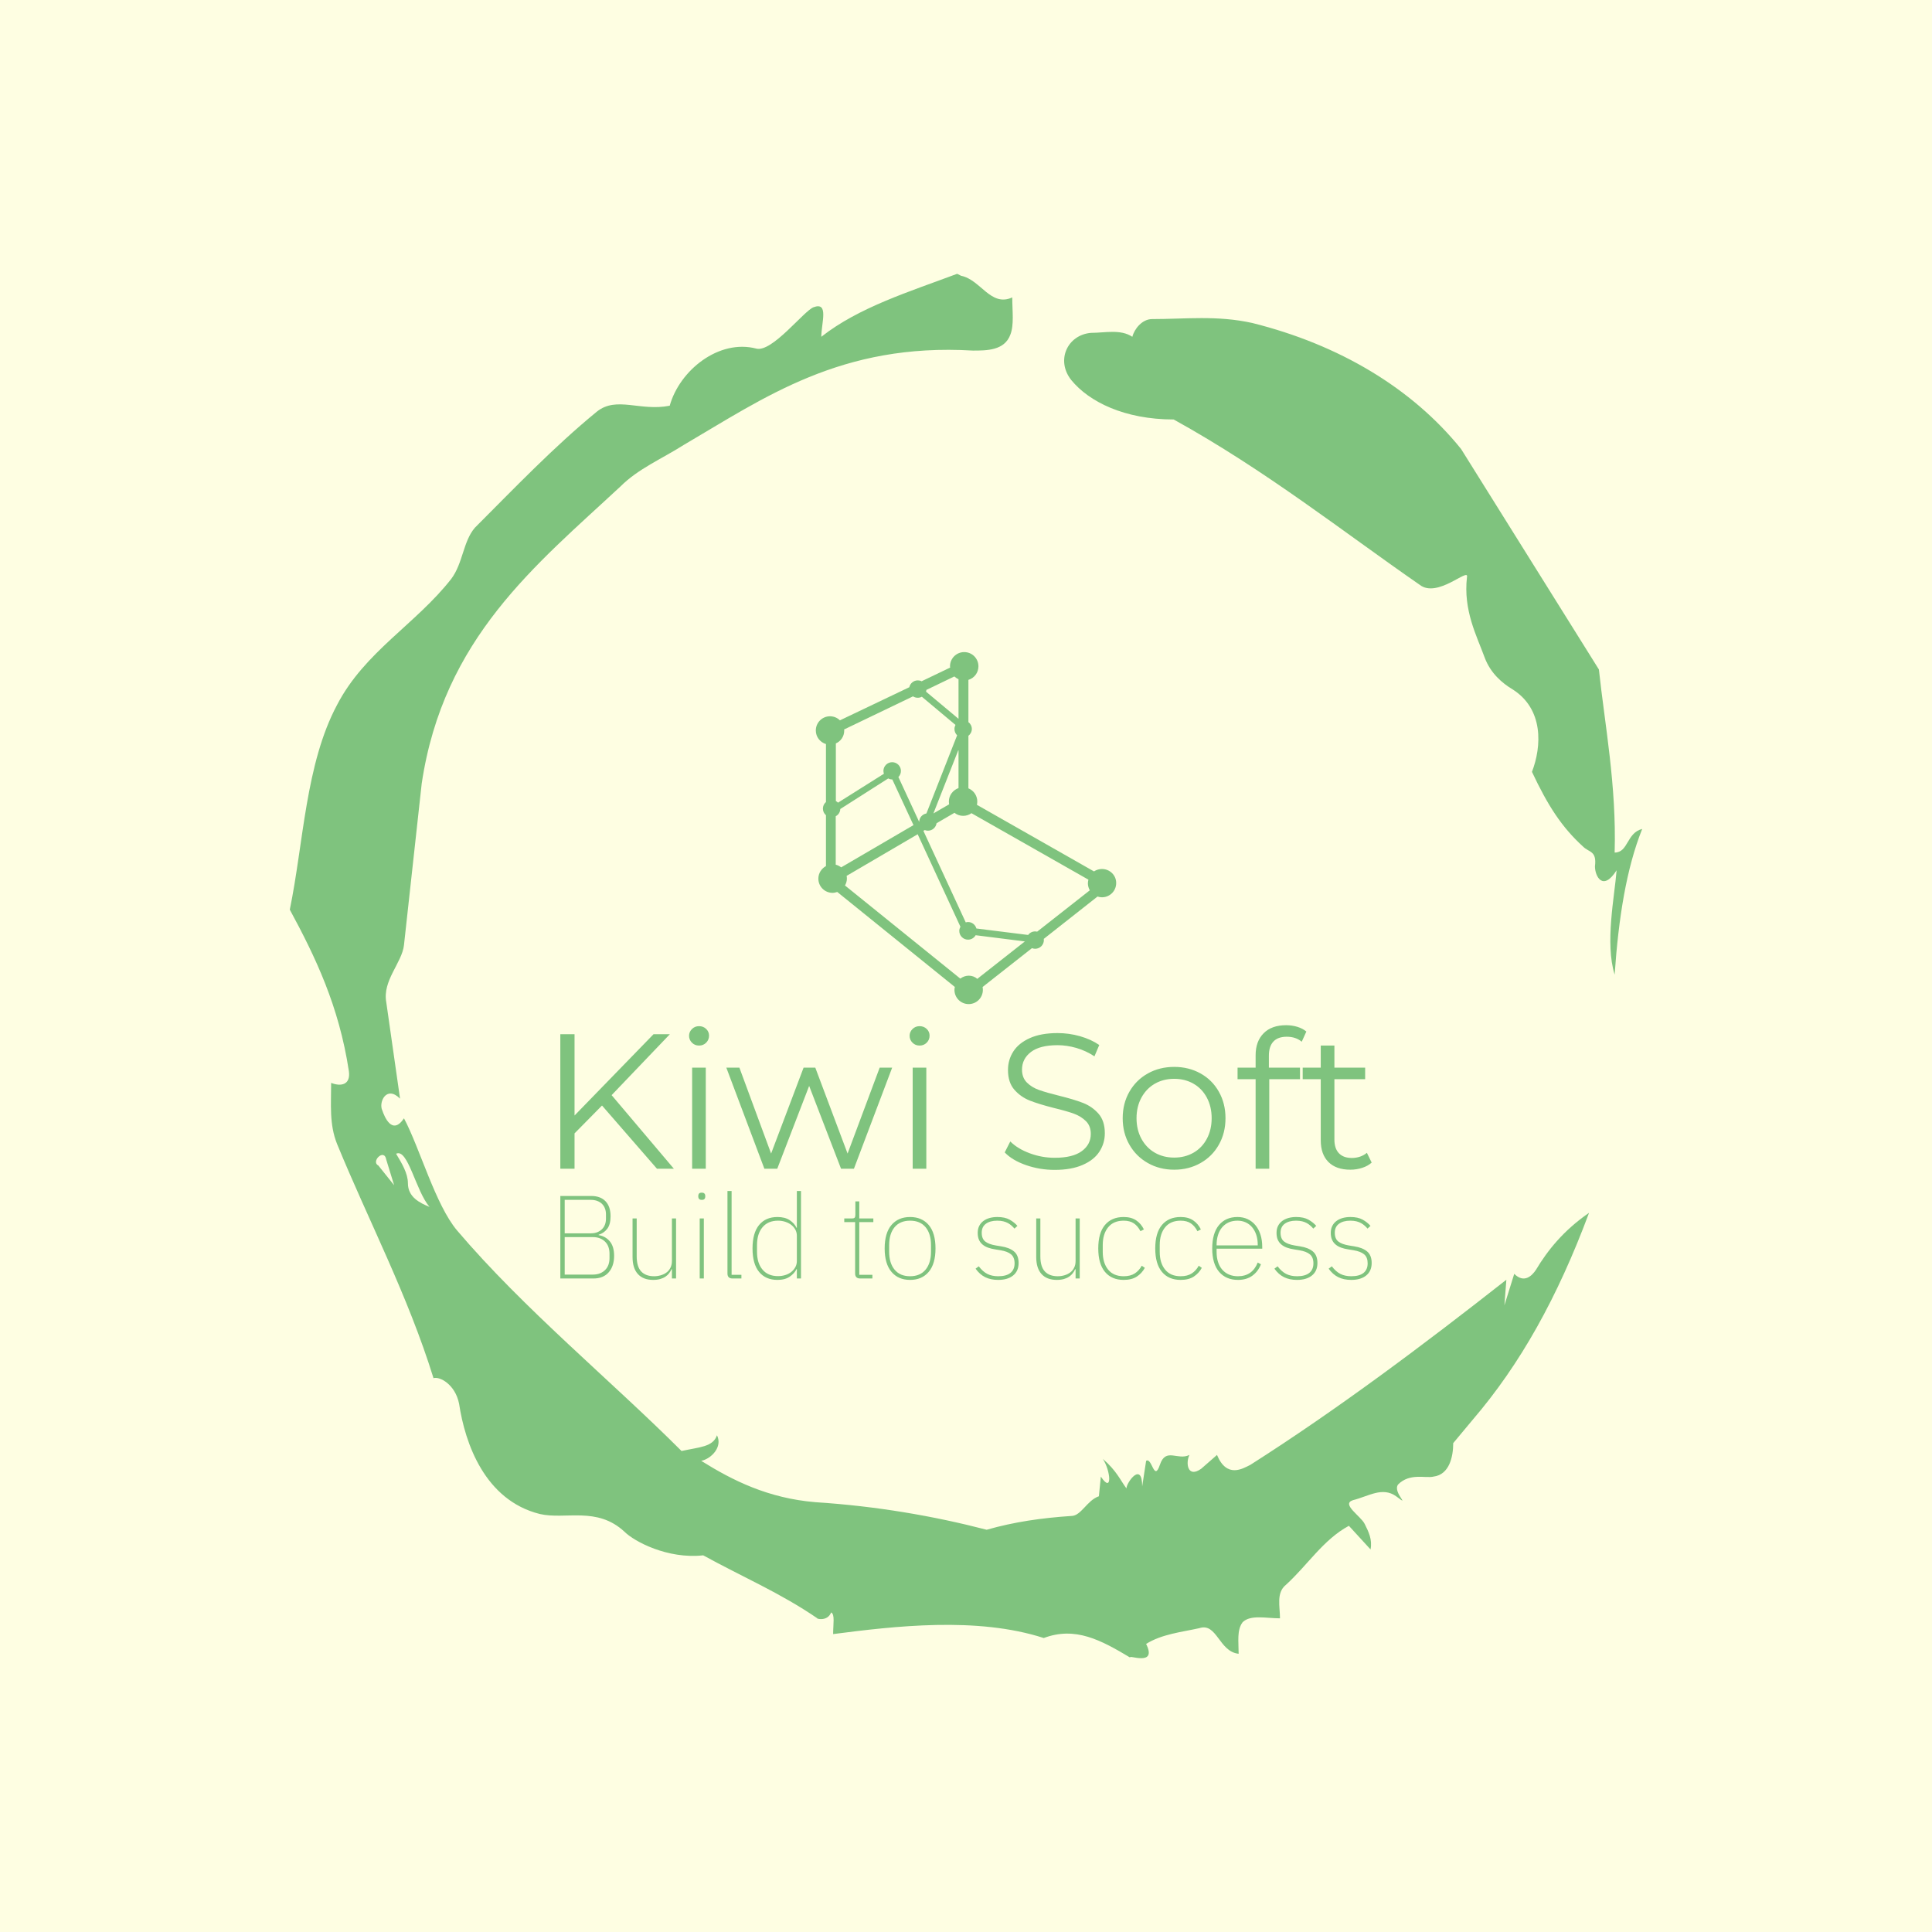
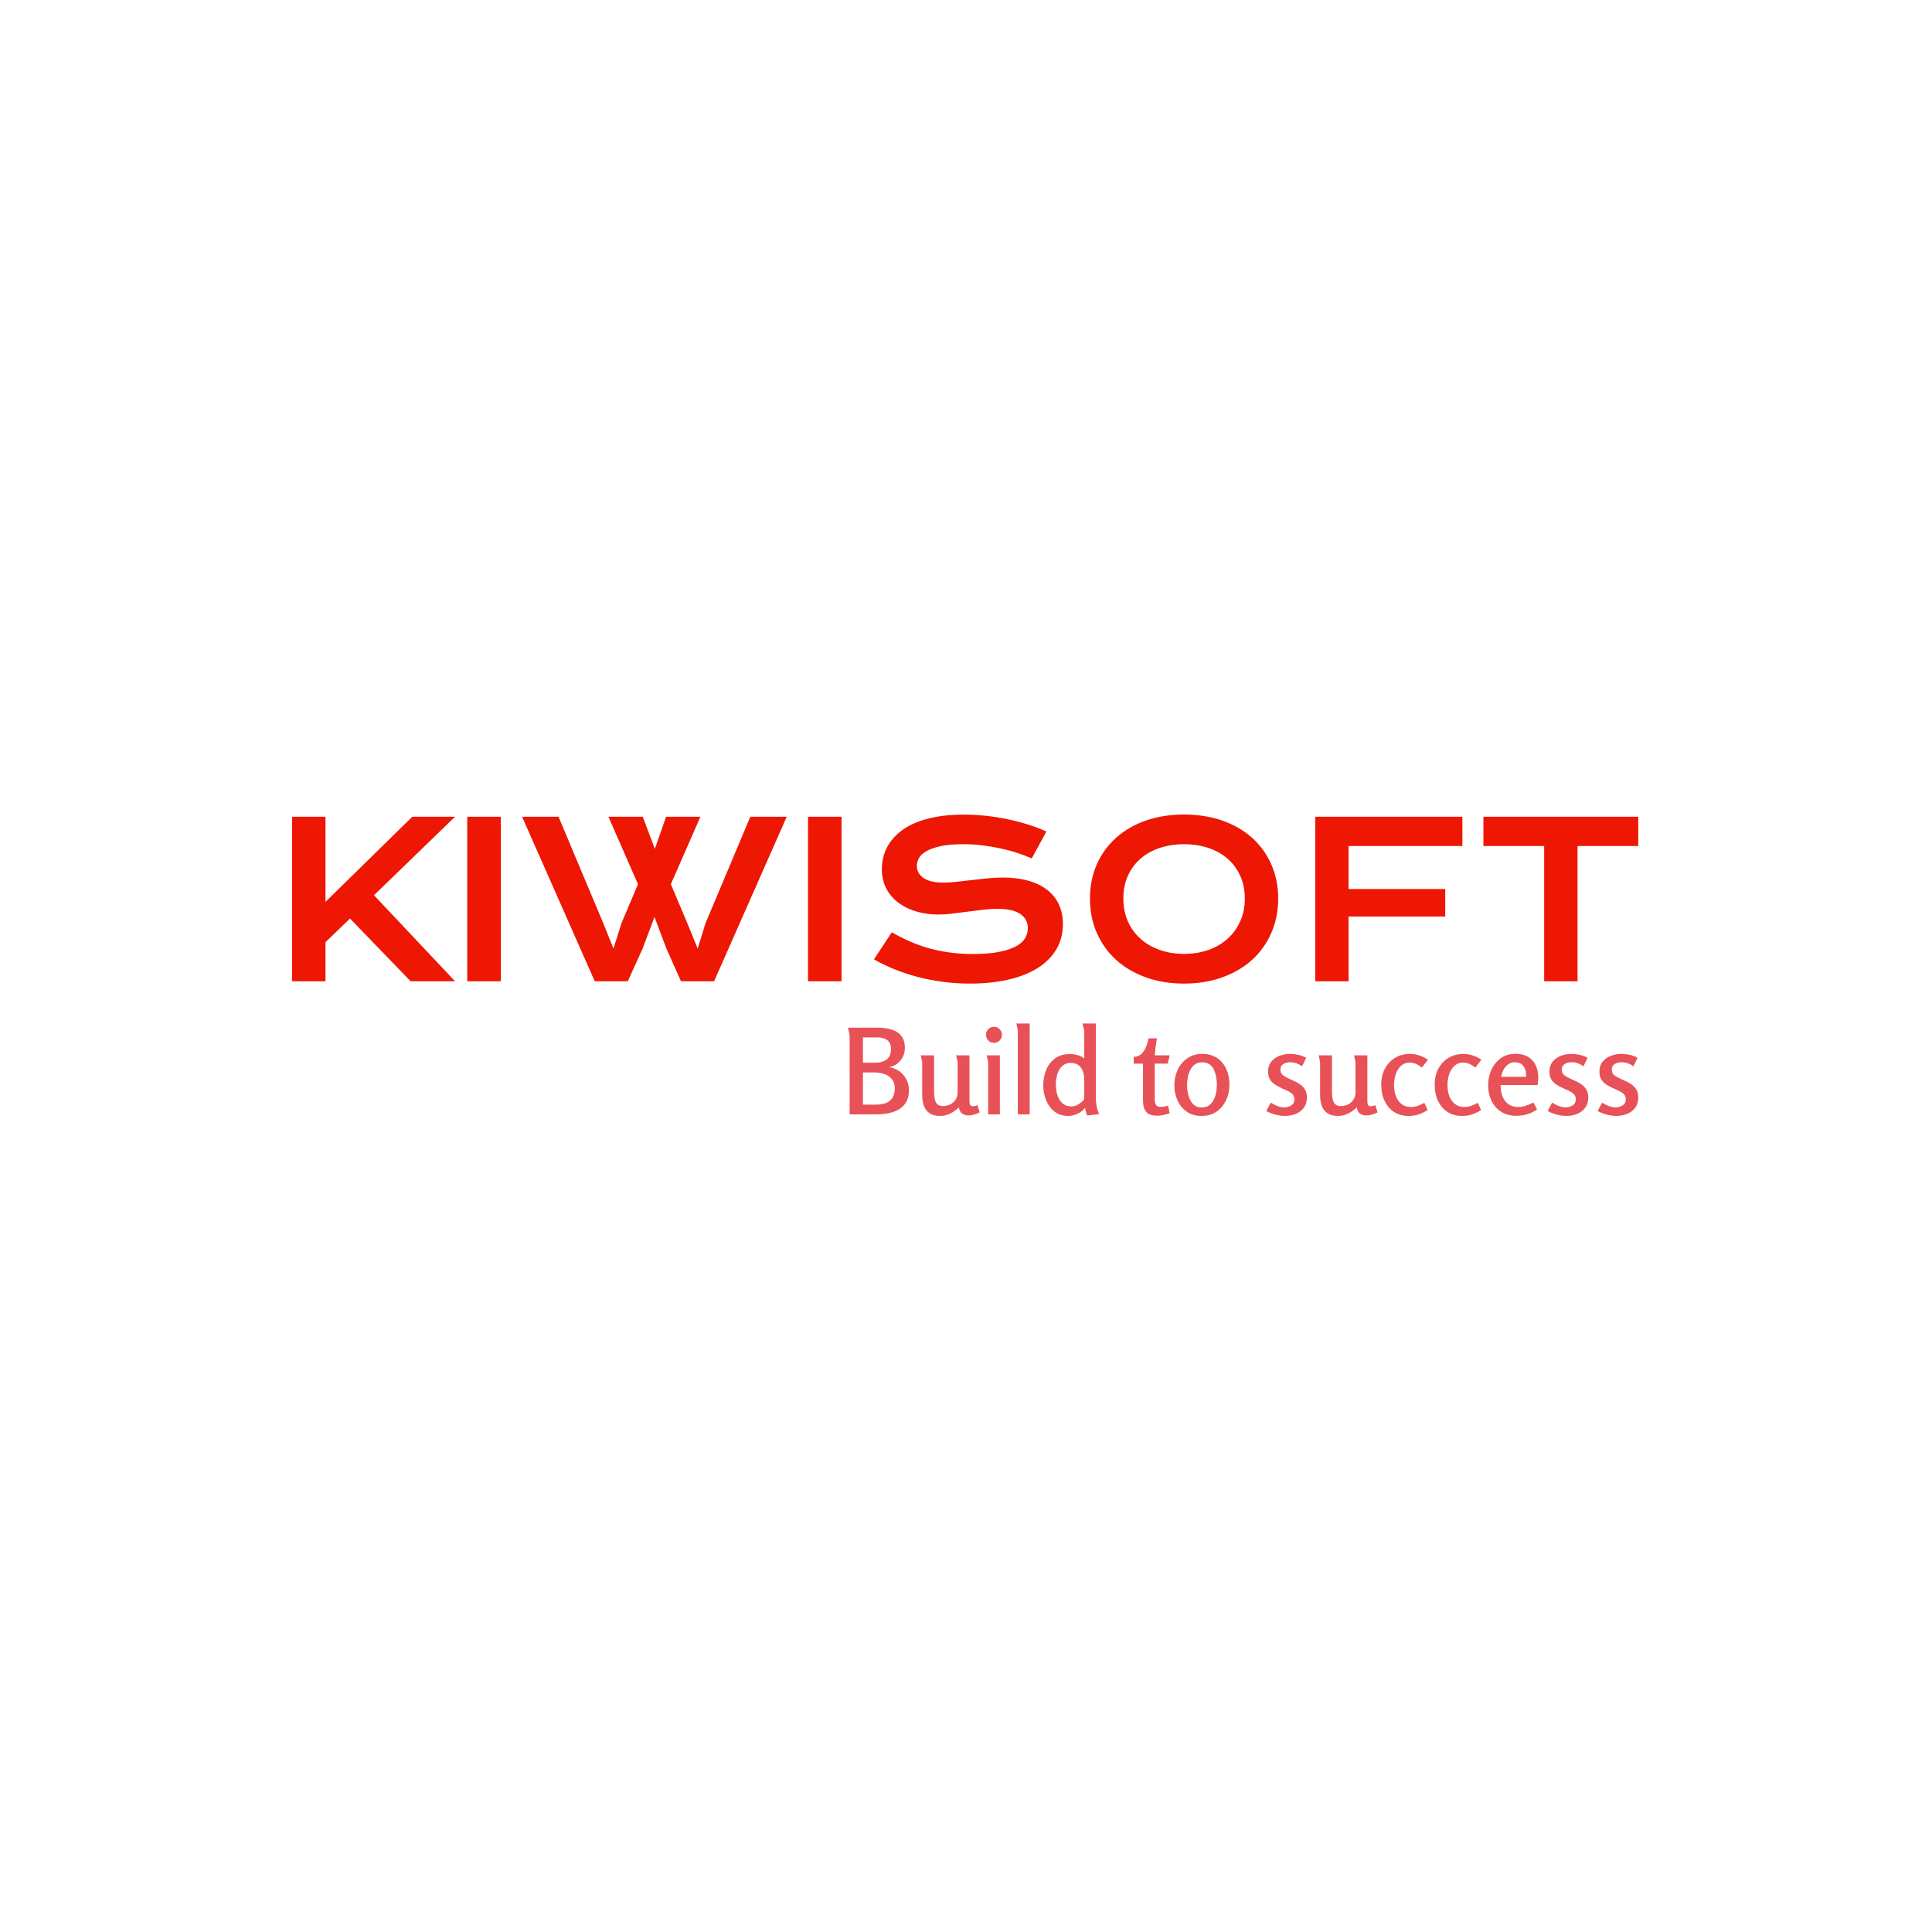
<svg xmlns="http://www.w3.org/2000/svg" version="1.1" width="1000" height="1000" viewBox="0 0 1000 1000">
-   <rect width="1000" height="1000" fill="#fefee2" />
-   <g transform="matrix(0.7,0,0,0.7,150,106.25)">
-     <svg viewBox="0 0 320 360" data-background-color="#fefee2" preserveAspectRatio="xMidYMid meet" height="1125" width="1000">
-       <g id="tight-bounds" transform="matrix(1,0,0,1,0,0)">
-         <svg viewBox="0 0 320 360" height="360" width="320">
+   <rect width="1000" height="1000" fill="#ffffff" />
+   <g transform="matrix(0.7,0,0,0.7,149.5758,421.1983)">
+     <svg viewBox="0 0 396 89" data-background-color="#ffffff" preserveAspectRatio="xMidYMid meet" height="224" width="1000">
+       <g id="tight-bounds" transform="matrix(1,0,0,1,0.2399947,0.2280039)">
+         <svg viewBox="0 0 395.52 88.544" height="88.544" width="395.52">
          <g>
-             <svg />
-           </g>
-           <g>
-             <svg viewBox="0 0 320 360" height="360" width="320">
+             <svg viewBox="0 0 395.52 88.544" height="88.544" width="395.52">
              <g>
-                 <path d="M20.961 227.22l3.726 4.658-1.863-6.056c-0.466-2.795-3.726 0.466-1.863 1.398M25.153 224.425c1.397 2.329 2.795 4.658 2.795 6.987 0 3.261 2.795 4.658 5.123 5.589-3.261-3.726-5.124-13.974-7.918-12.576M204.017 26.929c7.918 0 15.371-0.932 23.756 0.931 20.495 5.124 37.729 15.371 49.374 29.811l32.606 52.169c1.397 13.042 4.192 27.482 3.726 43.319 3.261 0 2.795-4.658 6.521-5.59-3.726 9.316-5.59 20.961-6.521 34.469-2.329-7.453 0-18.632 0.466-24.687-3.261 5.124-5.124 1.397-5.124-0.932 0.466-3.726-1.397-3.261-2.795-4.658-5.124-4.658-8.384-9.782-12.11-17.7 2.329-6.055 2.795-14.905-4.658-19.563-2.329-1.397-5.124-3.726-6.521-7.453-1.863-5.124-5.124-11.179-4.193-19.097 0.466-2.329-6.987 5.124-11.179 1.863-18.166-12.576-36.332-27.016-58.224-39.127-11.645 0-20.029-4.192-24.221-9.316-3.726-4.658-0.932-10.713 4.658-11.179 3.261 0 6.987-0.932 9.782 0.932 0.466-1.863 2.329-4.192 4.657-4.192M157.904 16.215l0.932 0.466c4.658 0.932 6.987 7.453 12.11 5.124 0 3.261 0.466 6.521-0.466 8.85-1.397 3.726-5.59 3.726-8.85 3.726-31.208-1.863-49.374 11.179-68.471 22.358-5.124 3.261-10.713 5.59-14.906 9.782-20.029 18.632-41.921 35.866-47.045 70.335l-4.192 38.195c-0.466 4.192-5.124 8.384-4.192 13.508l3.26 22.824c-3.261-3.261-5.124 0.932-4.192 2.795 0.466 1.397 2.329 6.055 5.124 1.863 3.726 6.987 7.453 20.495 12.576 26.55 15.837 18.632 36.332 35.4 53.101 52.169 4.192-0.932 7.453-0.932 8.384-3.727 1.397 2.795-1.397 5.59-3.726 6.056 7.453 4.658 15.837 8.85 27.016 9.781 14.44 0.932 27.948 3.261 40.524 6.522 6.521-1.863 13.042-2.795 20.029-3.261 2.329 0 3.726-3.726 6.521-4.658l0.466-4.658c2.795 4.192 2.329-1.397 0.466-4.192 3.261 2.795 4.192 5.124 5.589 6.987 0-1.397 3.726-6.521 3.727-0.466l0.931-6.055c1.397-0.932 1.863 5.124 3.261 0.931 1.397-4.192 4.192-0.932 6.987-2.329-0.932 1.863-0.466 5.59 2.794 3.261l3.727-3.261c2.329 5.59 6.055 3.261 7.918 2.329 20.495-13.042 40.99-28.413 60.553-43.784l-0.466 6.055 2.329-7.453c2.329 2.329 4.192 0.466 5.124-0.931 2.795-4.658 6.521-9.316 12.577-13.508-7.453 20.029-16.303 35.866-27.482 48.908l-4.658 5.59c0 3.261-0.932 7.453-4.658 7.918-1.863 0.466-5.59-0.932-8.384 1.863-1.397 1.863 3.261 5.59-0.466 2.795-3.261-2.329-6.521 0-10.248 0.932-2.795 0.932 1.863 3.726 2.795 5.589 0.932 1.863 1.863 3.726 1.398 6.056l-5.124-5.59c-6.055 3.261-9.782 9.316-14.906 13.974-2.329 1.863-1.397 5.124-1.397 7.918-3.261 0-6.987-0.932-8.85 0.932-1.397 1.863-0.932 4.658-0.932 7.453-4.658-0.466-5.124-7.453-9.315-6.056-4.192 0.932-8.85 1.397-12.577 3.727 2.795 5.59-4.658 2.329-3.726 3.26-6.987-4.192-13.042-7.453-20.495-4.658-15.837-5.124-35.4-2.795-49.84-0.931 0-2.329 0.466-4.658-0.466-5.124-0.932 2.329-3.726 1.397-3.26 1.397-8.85-6.055-17.7-9.782-27.016-14.905-8.384 0.932-16.303-3.261-18.632-5.59-6.521-6.055-13.974-2.795-20.029-4.192-13.042-3.261-17.7-16.769-19.098-26.084-0.932-4.658-4.658-6.521-6.055-6.056-6.055-19.563-15.371-37.263-22.824-55.429-1.863-4.658-1.397-9.316-1.397-14.44 2.329 0.932 4.658 0.466 4.192-2.794-2.329-15.371-7.918-27.016-13.974-38.195 3.261-15.837 3.726-34.469 11.179-48.443 6.521-12.576 18.632-19.098 27.016-29.811 2.795-3.726 2.795-8.85 5.59-12.11 9.316-9.316 18.632-19.098 28.879-27.482 4.658-3.726 10.247 0 17.234-1.397 2.329-8.384 11.645-15.837 20.495-13.508 3.726 0.932 11.179-8.85 13.508-9.782 3.726-1.397 1.863 3.726 1.863 6.987 8.85-6.987 20.961-10.713 32.14-14.906" fill="#7fc37e" fill-rule="nonzero" stroke="none" stroke-width="1" stroke-linecap="butt" stroke-linejoin="miter" stroke-miterlimit="10" stroke-dasharray="" stroke-dashoffset="0" font-family="none" font-weight="none" font-size="none" text-anchor="none" style="mix-blend-mode: normal" data-fill-palette-color="tertiary" />
-               </g>
-               <g transform="matrix(1,0,0,1,64,105.7252)">
-                 <svg viewBox="0 0 192 148.55" height="148.55" width="192">
+                 <svg viewBox="0 0 395.52 88.544" height="88.544" width="395.52">
                  <g>
-                     <svg viewBox="0 0 192 148.55" height="148.55" width="192">
+                     <svg viewBox="0 0 395.52 88.544" height="88.544" width="395.52">
                      <g>
-                         <svg viewBox="0 0 192 148.55" height="148.55" width="192">
-                           <g transform="matrix(1,0,0,1,0,88.28352)">
-                             <svg viewBox="0 0 192 60.266" height="60.266" width="192">
-                               <g>
-                                 <svg viewBox="0 0 192 60.266" height="60.266" width="192">
-                                   <g>
-                                     <svg viewBox="0 0 192 34.235" height="34.235" width="192">
-                                       <g transform="matrix(1,0,0,1,0,0)">
-                                         <svg width="192" viewBox="5.7 -37.35 211.13 37.65" height="34.235" data-palette-color="#7fc37e">
-                                           <path d="M30.85 0L16.55-16.45 9.4-9.2 9.4 0 5.7 0 5.7-35 9.4-35 9.4-13.85 29.95-35 34.2-35 19.05-19.15 35.25 0 30.85 0ZM40 0L40-26.3 43.55-26.3 43.55 0 40 0ZM41.8-32.05Q40.7-32.05 39.95-32.8 39.2-33.55 39.2-34.6L39.2-34.6Q39.2-35.6 39.95-36.35 40.7-37.1 41.8-37.1L41.8-37.1Q42.9-37.1 43.65-36.38 44.4-35.65 44.4-34.65L44.4-34.65Q44.4-33.55 43.65-32.8 42.9-32.05 41.8-32.05L41.8-32.05ZM88.8-26.3L92.05-26.3 82.1 0 78.75 0 70.45-21.55 62.15 0 58.8 0 48.9-26.3 52.3-26.3 60.55-3.95 69-26.3 72.05-26.3 80.45-3.95 88.8-26.3ZM97.39 0L97.39-26.3 100.94-26.3 100.94 0 97.39 0ZM99.19-32.05Q98.09-32.05 97.34-32.8 96.59-33.55 96.59-34.6L96.59-34.6Q96.59-35.6 97.34-36.35 98.09-37.1 99.19-37.1L99.19-37.1Q100.29-37.1 101.04-36.38 101.79-35.65 101.79-34.65L101.79-34.65Q101.79-33.55 101.04-32.8 100.29-32.05 99.19-32.05L99.19-32.05ZM134.34 0.3Q130.44 0.3 126.86-0.95 123.29-2.2 121.34-4.25L121.34-4.25 122.79-7.1Q124.69-5.2 127.84-4.03 130.99-2.85 134.34-2.85L134.34-2.85Q139.04-2.85 141.39-4.58 143.74-6.3 143.74-9.05L143.74-9.05Q143.74-11.15 142.46-12.4 141.19-13.65 139.34-14.33 137.49-15 134.19-15.8L134.19-15.8Q130.24-16.8 127.89-17.73 125.54-18.65 123.86-20.55 122.19-22.45 122.19-25.7L122.19-25.7Q122.19-28.35 123.59-30.53 124.99-32.7 127.89-34 130.79-35.3 135.09-35.3L135.09-35.3Q138.09-35.3 140.96-34.48 143.84-33.65 145.94-32.2L145.94-32.2 144.69-29.25Q142.49-30.7 139.99-31.43 137.49-32.15 135.09-32.15L135.09-32.15Q130.49-32.15 128.16-30.38 125.84-28.6 125.84-25.8L125.84-25.8Q125.84-23.7 127.11-22.43 128.39-21.15 130.31-20.48 132.24-19.8 135.49-19L135.49-19Q139.34-18.05 141.71-17.13 144.09-16.2 145.74-14.33 147.39-12.45 147.39-9.25L147.39-9.25Q147.39-6.6 145.96-4.42 144.54-2.25 141.59-0.98 138.64 0.3 134.34 0.3L134.34 0.3ZM165.44 0.25Q161.64 0.25 158.59-1.48 155.54-3.2 153.79-6.25 152.04-9.3 152.04-13.15L152.04-13.15Q152.04-17 153.79-20.05 155.54-23.1 158.59-24.8 161.64-26.5 165.44-26.5L165.44-26.5Q169.24-26.5 172.29-24.8 175.34-23.1 177.06-20.05 178.79-17 178.79-13.15L178.79-13.15Q178.79-9.3 177.06-6.25 175.34-3.2 172.29-1.48 169.24 0.25 165.44 0.25L165.44 0.25ZM165.44-2.9Q168.24-2.9 170.46-4.17 172.69-5.45 173.94-7.8 175.19-10.15 175.19-13.15L175.19-13.15Q175.19-16.15 173.94-18.5 172.69-20.85 170.46-22.13 168.24-23.4 165.44-23.4L165.44-23.4Q162.64-23.4 160.41-22.13 158.19-20.85 156.91-18.5 155.64-16.15 155.64-13.15L155.64-13.15Q155.64-10.15 156.91-7.8 158.19-5.45 160.41-4.17 162.64-2.9 165.44-2.9L165.44-2.9ZM194.73-34.35Q192.43-34.35 191.26-33.1 190.08-31.85 190.08-29.4L190.08-29.4 190.08-26.3 198.18-26.3 198.18-23.3 190.18-23.3 190.18 0 186.63 0 186.63-23.3 181.93-23.3 181.93-26.3 186.63-26.3 186.63-29.55Q186.63-33.15 188.71-35.25 190.78-37.35 194.58-37.35L194.58-37.35Q196.08-37.35 197.48-36.93 198.88-36.5 199.83-35.7L199.83-35.7 198.63-33.05Q197.08-34.35 194.73-34.35L194.73-34.35ZM215.58-4.15L216.83-1.6Q215.83-0.7 214.36-0.23 212.88 0.25 211.28 0.25L211.28 0.25Q207.58 0.25 205.58-1.75 203.58-3.75 203.58-7.4L203.58-7.4 203.58-23.3 198.88-23.3 198.88-26.3 203.58-26.3 203.58-32.05 207.13-32.05 207.13-26.3 215.13-26.3 215.13-23.3 207.13-23.3 207.13-7.6Q207.13-5.25 208.31-4.03 209.48-2.8 211.68-2.8L211.68-2.8Q212.78-2.8 213.81-3.15 214.83-3.5 215.58-4.15L215.58-4.15Z" opacity="1" transform="matrix(1,0,0,1,0,0)" fill="#7fc37e" class="undefined-text-0" data-fill-palette-color="primary" id="text-0" />
-                                         </svg>
-                                       </g>
-                                     </svg>
-                                   </g>
-                                   <g transform="matrix(1,0,0,1,0,39.23114)">
-                                     <svg viewBox="0 0 192 21.035" height="21.035" width="192">
-                                       <g transform="matrix(1,0,0,1,0,0)">
-                                         <svg width="192" viewBox="5.2 -37 343.16 37.6" height="21.035" data-palette-color="#7fc37e">
-                                           <path d="M5.2 0L5.2-34.9 18.25-34.9Q22.15-34.9 24.3-32.68 26.45-30.45 26.45-26.3L26.45-26.3Q26.45-22.85 25.03-21 23.6-19.15 21.4-18.5L21.4-18.5 21.4-18.35Q24.35-17.85 26.15-15.68 27.95-13.5 27.95-9.6L27.95-9.6Q27.95-5.25 25.68-2.63 23.4 0 19.2 0L19.2 0 5.2 0ZM7.05-17.5L7.05-1.65 18.9-1.65Q20.7-1.65 22.03-2.2 23.35-2.75 24.25-3.7 25.15-4.65 25.58-5.9 26-7.15 26-8.55L26-8.55 26-10.55Q26-11.95 25.58-13.23 25.15-14.5 24.25-15.45 23.35-16.4 22.03-16.95 20.7-17.5 18.9-17.5L18.9-17.5 7.05-17.5ZM7.05-33.25L7.05-19.1 18.1-19.1Q19.7-19.1 20.9-19.6 22.1-20.1 22.9-20.93 23.7-21.75 24.1-22.85 24.5-23.95 24.5-25.2L24.5-25.2 24.5-27.2Q24.5-28.45 24.1-29.55 23.7-30.65 22.9-31.48 22.1-32.3 20.9-32.77 19.7-33.25 18.1-33.25L18.1-33.25 7.05-33.25ZM52.4 0L52.4-3.9 52.2-3.9Q51.85-3.05 51.22-2.23 50.6-1.4 49.67-0.78 48.75-0.15 47.45 0.23 46.15 0.6 44.45 0.6L44.45 0.6Q40.25 0.6 38-1.88 35.75-4.35 35.75-9.1L35.75-9.1 35.75-25.4 37.5-25.4 37.5-9.4Q37.5-5 39.4-2.98 41.3-0.95 44.85-0.95L44.85-0.95Q46.3-0.95 47.67-1.35 49.05-1.75 50.1-2.53 51.15-3.3 51.77-4.53 52.4-5.75 52.4-7.4L52.4-7.4 52.4-25.4 54.15-25.4 54.15 0 52.4 0ZM65.05-33.25L65.05-33.25Q64.25-33.25 63.9-33.63 63.55-34 63.55-34.55L63.55-34.55 63.55-35Q63.55-35.55 63.87-35.93 64.2-36.3 65-36.3L65-36.3Q65.8-36.3 66.15-35.93 66.5-35.55 66.5-35L66.5-35 66.5-34.55Q66.5-34 66.17-33.63 65.85-33.25 65.05-33.25ZM64.15 0L64.15-25.4 65.9-25.4 65.9 0 64.15 0ZM81.79 0L78.04 0Q75.89 0 75.89-2.1L75.89-2.1 75.89-37 77.64-37 77.64-1.55 81.79-1.55 81.79 0ZM105.24 0L105.24-3.95 105.09-3.95Q104.24-2.15 102.24-0.78 100.24 0.6 97.04 0.6L97.04 0.6Q92.04 0.6 89.27-2.78 86.49-6.15 86.49-12.7L86.49-12.7Q86.49-19.25 89.27-22.63 92.04-26 97.04-26L97.04-26Q100.24-26 102.24-24.65 104.24-23.3 105.09-21.45L105.09-21.45 105.24-21.45 105.24-37 106.99-37 106.99 0 105.24 0ZM97.29-1L97.29-1Q98.89-1 100.34-1.45 101.79-1.9 102.87-2.75 103.94-3.6 104.59-4.78 105.24-5.95 105.24-7.4L105.24-7.4 105.24-18.1Q105.24-19.5 104.59-20.68 103.94-21.85 102.87-22.68 101.79-23.5 100.34-23.98 98.89-24.45 97.29-24.45L97.29-24.45Q93.04-24.45 90.72-21.68 88.39-18.9 88.39-14.15L88.39-14.15 88.39-11.25Q88.39-6.5 90.72-3.75 93.04-1 97.29-1ZM137.19 0L132.04 0Q129.89 0 129.89-2.1L129.89-2.1 129.89-23.85 125.29-23.85 125.29-25.4 128.59-25.4Q129.44-25.4 129.71-25.75 129.99-26.1 129.99-26.95L129.99-26.95 129.99-32.6 131.64-32.6 131.64-25.4 137.59-25.4 137.59-23.85 131.64-23.85 131.64-1.55 137.19-1.55 137.19 0ZM153.13 0.6L153.13 0.6Q148.13 0.6 145.26-2.8 142.38-6.2 142.38-12.7L142.38-12.7Q142.38-19.25 145.26-22.63 148.13-26 153.13-26L153.13-26Q158.13-26 161.01-22.63 163.88-19.25 163.88-12.7L163.88-12.7Q163.88-6.2 161.01-2.8 158.13 0.6 153.13 0.6ZM153.13-0.95L153.13-0.95Q157.38-0.95 159.68-3.73 161.98-6.5 161.98-11.35L161.98-11.35 161.98-14.05Q161.98-18.95 159.68-21.7 157.38-24.45 153.13-24.45L153.13-24.45Q148.88-24.45 146.58-21.7 144.28-18.95 144.28-14.05L144.28-14.05 144.28-11.35Q144.28-6.5 146.58-3.73 148.88-0.95 153.13-0.95ZM190.38 0.6L190.38 0.6Q187.23 0.6 184.9-0.55 182.58-1.7 180.83-4.15L180.83-4.15 182.18-5.15Q183.88-2.9 185.8-1.93 187.73-0.95 190.43-0.95L190.43-0.95Q193.83-0.95 195.58-2.35 197.33-3.75 197.33-6.4L197.33-6.4Q197.33-8.95 195.85-10.2 194.38-11.45 191.33-11.95L191.33-11.95 189.18-12.3Q187.48-12.55 186.1-13.05 184.73-13.55 183.75-14.38 182.78-15.2 182.25-16.4 181.73-17.6 181.73-19.3L181.73-19.3Q181.73-20.95 182.35-22.2 182.98-23.45 184.1-24.3 185.23-25.15 186.75-25.58 188.28-26 190.03-26L190.03-26Q193.23-26 195.23-24.88 197.23-23.75 198.53-22.25L198.53-22.25 197.28-21.1Q196.73-21.75 196.05-22.35 195.38-22.95 194.53-23.43 193.68-23.9 192.55-24.18 191.43-24.45 189.98-24.45L189.98-24.45Q186.98-24.45 185.2-23.15 183.43-21.85 183.43-19.35L183.43-19.35Q183.43-16.8 184.93-15.63 186.43-14.45 189.48-13.95L189.48-13.95 191.63-13.6Q195.18-13.05 197.1-11.43 199.03-9.8 199.03-6.55L199.03-6.55Q199.03-3.15 196.73-1.28 194.43 0.6 190.38 0.6ZM223.13 0L223.13-3.9 222.93-3.9Q222.58-3.05 221.95-2.23 221.33-1.4 220.4-0.78 219.48-0.15 218.18 0.23 216.88 0.6 215.18 0.6L215.18 0.6Q210.98 0.6 208.73-1.88 206.48-4.35 206.48-9.1L206.48-9.1 206.48-25.4 208.23-25.4 208.23-9.4Q208.23-5 210.13-2.98 212.03-0.95 215.58-0.95L215.58-0.95Q217.03-0.95 218.4-1.35 219.78-1.75 220.83-2.53 221.88-3.3 222.5-4.53 223.13-5.75 223.13-7.4L223.13-7.4 223.13-25.4 224.88-25.4 224.88 0 223.13 0ZM243.47 0.6L243.47 0.6Q238.37 0.6 235.55-2.8 232.72-6.2 232.72-12.7L232.72-12.7Q232.72-19.25 235.55-22.63 238.37-26 243.47-26L243.47-26Q246.67-26 248.77-24.58 250.87-23.15 252.02-20.75L252.02-20.75 250.57-20Q249.47-22.15 247.8-23.3 246.12-24.45 243.47-24.45L243.47-24.45Q239.17-24.45 236.9-21.65 234.62-18.85 234.62-14.15L234.62-14.15 234.62-11.25Q234.62-6.55 236.9-3.75 239.17-0.95 243.47-0.95L243.47-0.95Q246.32-0.95 248.15-2.13 249.97-3.3 251.12-5.4L251.12-5.4 252.42-4.5Q251.17-2.2 249.02-0.8 246.87 0.6 243.47 0.6ZM267.57 0.6L267.57 0.6Q262.47 0.6 259.65-2.8 256.82-6.2 256.82-12.7L256.82-12.7Q256.82-19.25 259.65-22.63 262.47-26 267.57-26L267.57-26Q270.77-26 272.87-24.58 274.97-23.15 276.12-20.75L276.12-20.75 274.67-20Q273.57-22.15 271.9-23.3 270.22-24.45 267.57-24.45L267.57-24.45Q263.27-24.45 261-21.65 258.72-18.85 258.72-14.15L258.72-14.15 258.72-11.25Q258.72-6.55 261-3.75 263.27-0.95 267.57-0.95L267.57-0.95Q270.42-0.95 272.25-2.13 274.07-3.3 275.22-5.4L275.22-5.4 276.52-4.5Q275.27-2.2 273.12-0.8 270.97 0.6 267.57 0.6ZM291.82 0.6L291.82 0.6Q286.77 0.6 283.84-2.8 280.92-6.2 280.92-12.7L280.92-12.7Q280.92-19.15 283.77-22.58 286.62-26 291.62-26L291.62-26Q293.97-26 295.89-25.1 297.82-24.2 299.19-22.55 300.57-20.9 301.32-18.57 302.07-16.25 302.07-13.4L302.07-13.4 302.07-12.6 282.77-12.6 282.77-11.25Q282.77-8.9 283.37-7 283.97-5.1 285.14-3.75 286.32-2.4 287.99-1.68 289.67-0.95 291.82-0.95L291.82-0.95Q297.87-0.95 300.17-6.75L300.17-6.75 301.52-6Q300.37-3 297.92-1.2 295.47 0.6 291.82 0.6ZM291.62-24.45L291.62-24.45Q289.52-24.45 287.89-23.73 286.27-23 285.12-21.65 283.97-20.3 283.37-18.4 282.77-16.5 282.77-14.2L282.77-14.2 282.77-14 300.17-14 300.17-14.3Q300.17-16.6 299.54-18.48 298.92-20.35 297.79-21.68 296.67-23 295.09-23.73 293.52-24.45 291.62-24.45ZM316.77 0.6L316.77 0.6Q313.62 0.6 311.29-0.55 308.97-1.7 307.22-4.15L307.22-4.15 308.57-5.15Q310.27-2.9 312.19-1.93 314.12-0.95 316.82-0.95L316.82-0.95Q320.22-0.95 321.97-2.35 323.72-3.75 323.72-6.4L323.72-6.4Q323.72-8.95 322.24-10.2 320.77-11.45 317.72-11.95L317.72-11.95 315.57-12.3Q313.87-12.55 312.49-13.05 311.12-13.55 310.14-14.38 309.17-15.2 308.64-16.4 308.12-17.6 308.12-19.3L308.12-19.3Q308.12-20.95 308.74-22.2 309.37-23.45 310.49-24.3 311.62-25.15 313.14-25.58 314.67-26 316.42-26L316.42-26Q319.62-26 321.62-24.88 323.62-23.75 324.92-22.25L324.92-22.25 323.67-21.1Q323.12-21.75 322.44-22.35 321.77-22.95 320.92-23.43 320.07-23.9 318.94-24.18 317.82-24.45 316.37-24.45L316.37-24.45Q313.37-24.45 311.59-23.15 309.82-21.85 309.82-19.35L309.82-19.35Q309.82-16.8 311.32-15.63 312.82-14.45 315.87-13.95L315.87-13.95 318.02-13.6Q321.57-13.05 323.49-11.43 325.42-9.8 325.42-6.55L325.42-6.55Q325.42-3.15 323.12-1.28 320.82 0.6 316.77 0.6ZM339.71 0.6L339.71 0.6Q336.56 0.6 334.24-0.55 331.91-1.7 330.16-4.15L330.16-4.15 331.51-5.15Q333.21-2.9 335.14-1.93 337.06-0.95 339.76-0.95L339.76-0.95Q343.16-0.95 344.91-2.35 346.66-3.75 346.66-6.4L346.66-6.4Q346.66-8.95 345.19-10.2 343.71-11.45 340.66-11.95L340.66-11.95 338.51-12.3Q336.81-12.55 335.44-13.05 334.06-13.55 333.09-14.38 332.11-15.2 331.59-16.4 331.06-17.6 331.06-19.3L331.06-19.3Q331.06-20.95 331.69-22.2 332.31-23.45 333.44-24.3 334.56-25.15 336.09-25.58 337.61-26 339.36-26L339.36-26Q342.56-26 344.56-24.88 346.56-23.75 347.86-22.25L347.86-22.25 346.61-21.1Q346.06-21.75 345.39-22.35 344.71-22.95 343.86-23.43 343.01-23.9 341.89-24.18 340.76-24.45 339.31-24.45L339.31-24.45Q336.31-24.45 334.54-23.15 332.76-21.85 332.76-19.35L332.76-19.35Q332.76-16.8 334.26-15.63 335.76-14.45 338.81-13.95L338.81-13.95 340.96-13.6Q344.51-13.05 346.44-11.43 348.36-9.8 348.36-6.55L348.36-6.55Q348.36-3.15 346.06-1.28 343.76 0.6 339.71 0.6Z" opacity="1" transform="matrix(1,0,0,1,0,0)" fill="#7fc37e" class="undefined-text-1" data-fill-palette-color="secondary" id="text-1" />
-                                         </svg>
-                                       </g>
-                                     </svg>
-                                   </g>
-                                 </svg>
+                         <svg viewBox="0 0 395.52 49.668" height="49.668" width="395.52">
+                           <g transform="matrix(1,0,0,1,0,0)">
+                             <svg width="395.52" viewBox="5.42 -38.67 312.21 39.21" height="49.668" data-palette-color="#ed1703">
+                               <g class="undefined-text-0" data-fill-palette-color="primary" id="text-0">
+                                 <path d="M5.42 0L5.42-38.16 13.16-38.16 13.16-18.41 33.3-38.16 43.21-38.16 24.41-19.95 43.21 0 32.91 0 18.85-14.55 13.16-9.06 13.16 0 5.42 0ZM46.04 0L46.04-38.16 53.83-38.16 53.83 0 46.04 0ZM75.61 0L58.76-38.16 67.21-38.16 77.56-13.53 79.95-7.57 81.83-13.53 85.64-22.51 78.78-38.16 86.74-38.16 89.55-30.71 92.16-38.16 100.12-38.16 93.26-22.51 97.14-13.33 99.48-7.57 101.29-13.43 111.69-38.16 120.14-38.16 103.29 0 95.62 0 92.23-7.57 89.47-14.92 86.71-7.57 83.27 0 75.61 0ZM125.07 0L125.07-38.16 132.85-38.16 132.85 0 125.07 0ZM140.37-5.08L144.5-11.35Q146.57-10.18 148.71-9.24 150.84-8.3 153.14-7.65 155.43-7.01 157.96-6.67 160.49-6.32 163.34-6.32L163.34-6.32Q166.79-6.32 169.2-6.77 171.62-7.23 173.15-8.02 174.67-8.81 175.37-9.91 176.06-11.01 176.06-12.3L176.06-12.3Q176.06-14.38 174.33-15.59 172.6-16.8 168.98-16.8L168.98-16.8Q167.4-16.8 165.64-16.59 163.88-16.38 162.09-16.14 160.29-15.89 158.55-15.69 156.8-15.48 155.26-15.48L155.26-15.48Q152.7-15.48 150.34-16.14 147.99-16.8 146.17-18.12 144.35-19.43 143.28-21.41 142.2-23.39 142.2-26.03L142.2-26.03Q142.2-27.59 142.63-29.13 143.06-30.66 144-32.07 144.94-33.47 146.43-34.68 147.91-35.89 150.03-36.77 152.14-37.65 154.91-38.15 157.68-38.65 161.22-38.65L161.22-38.65Q163.78-38.65 166.37-38.37 168.96-38.09 171.41-37.57 173.87-37.06 176.14-36.34 178.41-35.62 180.36-34.74L180.36-34.74 176.97-28.49Q175.36-29.2 173.5-29.8 171.65-30.4 169.62-30.83 167.59-31.27 165.43-31.53 163.27-31.79 161.03-31.79L161.03-31.79Q157.83-31.79 155.76-31.32 153.7-30.86 152.48-30.14 151.26-29.42 150.78-28.53 150.31-27.64 150.31-26.76L150.31-26.76Q150.31-25.05 151.85-23.96 153.38-22.88 156.53-22.88L156.53-22.88Q157.8-22.88 159.45-23.06 161.1-23.24 162.92-23.46 164.74-23.68 166.63-23.86 168.52-24.05 170.3-24.05L170.3-24.05Q173.67-24.05 176.27-23.29 178.87-22.53 180.63-21.13 182.39-19.73 183.29-17.74 184.19-15.75 184.19-13.28L184.19-13.28Q184.19-9.99 182.67-7.41 181.14-4.83 178.32-3.06 175.5-1.29 171.52-0.38 167.54 0.54 162.66 0.54L162.66 0.54Q159.44 0.54 156.36 0.13 153.29-0.27 150.47-1.01 147.65-1.76 145.09-2.8 142.54-3.83 140.37-5.08L140.37-5.08ZM190.47-19.19L190.47-19.19Q190.47-23.51 192.05-27.1 193.64-30.69 196.51-33.26 199.38-35.84 203.39-37.26 207.41-38.67 212.29-38.67L212.29-38.67Q217.15-38.67 221.18-37.26 225.21-35.84 228.08-33.26 230.94-30.69 232.53-27.1 234.12-23.51 234.12-19.19L234.12-19.19Q234.12-14.84 232.53-11.22 230.94-7.59 228.08-4.98 225.21-2.37 221.18-0.92 217.15 0.54 212.29 0.54L212.29 0.54Q207.41 0.54 203.39-0.92 199.38-2.37 196.51-4.98 193.64-7.59 192.05-11.22 190.47-14.84 190.47-19.19ZM198.21-19.19L198.21-19.19Q198.21-16.24 199.27-13.87 200.33-11.5 202.22-9.83 204.11-8.15 206.69-7.25 209.26-6.35 212.29-6.35L212.29-6.35Q215.32-6.35 217.9-7.25 220.47-8.15 222.35-9.83 224.23-11.5 225.3-13.87 226.38-16.24 226.38-19.19L226.38-19.19Q226.38-22.14 225.3-24.49 224.23-26.83 222.35-28.45 220.47-30.08 217.9-30.93 215.32-31.79 212.29-31.79L212.29-31.79Q209.26-31.79 206.69-30.93 204.11-30.08 202.22-28.45 200.33-26.83 199.27-24.49 198.21-22.14 198.21-19.19ZM242.71 0L242.71-38.16 276.84-38.16 276.84-31.37 250.45-31.37 250.45-21.39 272.86-21.39 272.86-15.01 250.45-15.01 250.45 0 242.71 0ZM295.81 0L295.81-31.37 281.72-31.37 281.72-38.16 317.63-38.16 317.63-31.37 303.55-31.37 303.55 0 295.81 0Z" fill="#ed1703" data-fill-palette-color="primary" />
                              </g>
                            </svg>
                          </g>
-                           <g transform="matrix(1,0,0,1,60.46366,0)">
-                             <svg viewBox="0 0 71.073 83.288" height="83.288" width="71.073">
-                               <g>
-                                 <svg version="1.1" x="0" y="0" viewBox="283 126.3 236.802 277.5" enable-background="new 0 0 841.9 595.3" xml:space="preserve" height="83.288" width="71.073" class="icon-icon-0" data-fill-palette-color="accent" id="icon-0">
-                                   <path d="M508.6 297.3c-2.3 0-4.5 0.7-6.3 1.9L410 246.7c0.2-0.8 0.3-1.7 0.3-2.6 0-4.7-2.9-8.7-7-10.4v-41.4c1.6-1.3 2.7-3.2 2.7-5.4 0-2.2-1.1-4.2-2.7-5.4v-33.3c4.6-1.4 7.9-5.6 7.9-10.7 0-6.2-5-11.2-11.2-11.2-6.2 0-11.2 5-11.2 11.2 0 0.3 0.1 0.7 0.1 1l-22.5 10.8c-0.9-0.5-1.9-0.7-3-0.7-3.3 0-6 2.3-6.7 5.4L302 180.1c-2-2-4.8-3.2-7.8-3.2-6.2 0-11.2 5-11.2 11.2 0 5.1 3.4 9.3 8 10.7v45.7c-1.5 1.3-2.4 3.1-2.4 5.2 0 2.1 0.9 3.9 2.4 5.2V295c-3.5 1.9-6 5.6-6 9.9 0 6.2 5 11.2 11.2 11.2 1.3 0 2.5-0.3 3.7-0.7l92.7 74.9c-0.2 0.8-0.3 1.5-0.3 2.3 0 6.2 5 11.2 11.2 11.2 6.2 0 11.2-5 11.2-11.2 0-0.8-0.1-1.5-0.2-2.3l38.9-30.6c0.8 0.3 1.6 0.5 2.5 0.5 3.8 0 6.9-3.1 6.9-6.9 0-0.3-0.1-0.6-0.1-0.9l42.4-33.4c1.1 0.4 2.3 0.6 3.5 0.6 6.2 0 11.2-5 11.2-11.2C519.9 302.3 514.8 297.3 508.6 297.3zM403.6 381.4c-2.5 0-4.8 0.9-6.7 2.3L306 310.3c0.9-1.6 1.5-3.5 1.5-5.4 0-0.8-0.1-1.5-0.2-2.2l56-32.8 33.7 72.9c-0.5 1-0.9 2.1-0.9 3.3 0 3.8 3.1 6.9 6.9 6.9 2.6 0 4.8-1.4 6-3.5l38.8 4.9-37.5 29.5C408.5 382.3 406.1 381.4 403.6 381.4zM305.4 188.2c0-0.3-0.1-0.6-0.1-0.9l54.3-26.1c1.1 0.7 2.4 1.1 3.8 1.1 1.2 0 2.2-0.3 3.2-0.8l26.5 22.2c-0.5 1-0.8 2.1-0.8 3.2 0 2 0.8 3.7 2.1 5l-24.2 61.6c-3.2 0.6-5.7 3.3-5.7 6.7l0 0-16.4-35.4c1.2-1.2 2-2.9 2-4.8 0-3.8-3.1-6.9-6.9-6.9s-6.9 3.1-6.9 6.9c0 0.8 0.2 1.5 0.4 2.2L300.5 245c-0.5-0.5-1.1-1-1.7-1.3v-45.4C302.7 196.6 305.4 192.7 305.4 188.2zM395.5 147.7v31.2l-25.6-21.4c0.1-0.4 0.2-0.9 0.3-1.4l22-10.6C393.2 146.4 394.3 147.1 395.5 147.7zM387.9 244.1c0 0.7 0.1 1.5 0.2 2.2l-12.4 7.2 19.8-50.3v30.3C391.1 235.1 387.9 239.2 387.9 244.1zM302.3 250l37.8-24.1c0.9 0.5 2 0.8 3.1 0.8 0 0 0.1 0 0.1 0l16.7 36L303 296c-1.3-1-2.7-1.7-4.3-2.1v-38.2C300.8 254.6 302.2 252.5 302.3 250zM455.9 346.5c-2.3 0-4.3 1.1-5.5 2.8l-40.8-5.1c-0.8-2.9-3.4-5.1-6.6-5.1-0.6 0-1.2 0.1-1.8 0.3l-33.4-72.2 1.1-0.6c0.8 0.3 1.6 0.5 2.5 0.5 3.5 0 6.3-2.6 6.8-5.9l14.1-8.2c1.9 1.5 4.3 2.4 6.9 2.4 2.4 0 4.7-0.8 6.5-2.1l92.2 52.4c-0.2 0.9-0.4 1.9-0.4 2.9 0 2 0.6 3.9 1.5 5.5l-41.5 32.6C457 346.6 456.5 346.5 455.9 346.5z" fill="#7fc37e" data-fill-palette-color="accent" />
-                                 </svg>
-                               </g>
+                         </svg>
+                       </g>
+                       <g transform="matrix(1,0,0,1,163.3102,61.39353)">
+                         <svg viewBox="0 0 232.21 27.15" height="27.15" width="232.21">
+                           <g transform="matrix(1,0,0,1,0,0)">
+                             <svg width="232.21" viewBox="3.15 -38.25 332.66 38.9" height="27.15" data-palette-color="#e85157">
+                               <path d="M27.1-28L27.1-28Q27.1-26 26.28-24.28 25.45-22.55 23.93-21.38 22.4-20.2 20.4-19.9L20.4-19.9Q22.9-19.5 24.78-18.15 26.65-16.8 27.73-14.75 28.8-12.7 28.8-10.2L28.8-10.2Q28.8-7.1 27.63-5.13 26.45-3.15 24.45-2.02 22.45-0.9 20-0.45 17.55 0 15 0L15 0 3.85 0 3.85-33.3Q3.85-33.35 3.68-34.08 3.5-34.8 3.35-35.58 3.2-36.35 3.15-36.5L3.15-36.5 15.7-36.5Q17.85-36.5 19.88-36.13 21.9-35.75 23.55-34.8 25.2-33.85 26.15-32.2 27.1-30.55 27.1-28ZM21.25-27.55L21.25-27.55Q21.25-29.35 20.48-30.43 19.7-31.5 18.38-31.95 17.05-32.4 15.4-32.4L15.4-32.4 9.45-32.4 9.45-21.75 14.75-21.75Q17.65-21.75 19.45-23.13 21.25-24.5 21.25-27.55ZM22.85-10.95L22.85-10.95Q22.85-13.35 21.6-14.85 20.35-16.35 18.4-17 16.45-17.65 14.3-17.65L14.3-17.65 9.45-17.65 9.45-4.1 15-4.1Q17.3-4.1 19.07-4.75 20.85-5.4 21.85-6.93 22.85-8.45 22.85-10.95ZM33.8-24.85L39.4-24.85 39.4-9.35Q39.4-8.05 39.62-6.68 39.85-5.3 40.65-4.4 41.45-3.5 43.15-3.5L43.15-3.5Q44.8-3.5 46.2-4.2 47.6-4.9 48.45-6.2 49.3-7.5 49.3-9.2L49.3-9.2 49.3-22Q49.3-22.05 49.15-22.7 49-23.35 48.87-24.05 48.75-24.75 48.7-24.85L48.7-24.85 54.3-24.85 54.3-5.5Q54.3-4.4 54.65-3.9 55-3.4 55.75-3.4L55.75-3.4Q56.45-3.4 57.65-3.85L57.65-3.85 58.6-0.85Q57.55-0.3 56.27 0.08 55 0.45 53.8 0.45L53.8 0.45Q52.4 0.45 51.27-0.3 50.15-1.05 49.8-2.95L49.8-2.95Q48.3-1.4 46.25-0.38 44.2 0.65 41.95 0.65L41.95 0.65Q39.15 0.65 37.5-0.48 35.85-1.6 35.12-3.58 34.4-5.55 34.4-8.15L34.4-8.15 34.4-22 33.8-24.85ZM67.95-33.5L67.95-33.5Q67.95-32.1 67-31.1 66.05-30.1 64.59-30.1L64.59-30.1Q63.2-30.1 62.22-31.1 61.25-32.1 61.25-33.5L61.25-33.5Q61.25-34.9 62.22-35.88 63.2-36.85 64.59-36.85L64.59-36.85Q66-36.85 66.97-35.88 67.95-34.9 67.95-33.5ZM61.55-24.85L67.09-24.85 67.09 0 62.15 0 62.15-22 61.55-24.85ZM74.04-38.25L79.64-38.25 79.64 0 74.64 0 74.64-35.45 74.04-38.25ZM96.64-25.4L96.64-25.4Q98.19-25.4 99.84-24.93 101.49-24.45 102.64-23.45L102.64-23.45Q102.59-24.25 102.59-24.9 102.59-25.55 102.59-26.3L102.59-26.3 102.59-35.4 101.84-38.25 107.49-38.25 107.49-7.15Q107.49-6.1 107.62-4.8 107.74-3.5 108.07-2.27 108.39-1.05 108.89-0.1L108.89-0.1 103.79 0.45Q103.49-0.35 103.27-1.15 103.04-1.95 102.94-2.8L102.94-2.8Q101.74-1.15 99.77-0.25 97.79 0.65 95.79 0.65L95.79 0.65Q93.14 0.65 91.19-0.45 89.24-1.55 87.94-3.43 86.64-5.3 85.99-7.58 85.34-9.85 85.34-12.2L85.34-12.2Q85.34-15.7 86.59-18.73 87.84-21.75 90.34-23.58 92.84-25.4 96.64-25.4ZM96.94-21.65L96.94-21.65Q95.09-21.65 93.89-20.8 92.69-19.95 91.97-18.57 91.24-17.2 90.94-15.6 90.64-14 90.64-12.5L90.64-12.5Q90.64-10.95 90.97-9.35 91.29-7.75 92.07-6.38 92.84-5 94.12-4.17 95.39-3.35 97.24-3.35L97.24-3.35Q98.79-3.35 100.22-4.28 101.64-5.2 102.59-6.35L102.59-6.35 102.59-14.65Q102.59-16.5 102.04-18.1 101.49-19.7 100.24-20.68 98.99-21.65 96.94-21.65ZM129.69-32L133.24-32Q132.89-30.3 132.64-28.45 132.39-26.6 132.29-24.85L132.29-24.85 138.59-24.85 137.74-21.35 132.29-21.35 132.29-6.35Q132.29-5.6 132.46-4.83 132.64-4.05 133.16-3.6 133.69-3.15 134.74-3.15L134.74-3.15Q135.54-3.15 136.34-3.3 137.14-3.45 137.89-3.65L137.89-3.65 138.59-0.45Q137.34-0.05 136.01 0.25 134.69 0.55 133.24 0.55L133.24 0.55Q130.04 0.55 128.69-1.07 127.34-2.7 127.34-5.85L127.34-5.85 127.34-21.35 123.44-21.35 123.44-24.2Q125.49-24.25 126.74-25.53 127.99-26.8 128.69-28.6 129.39-30.4 129.69-32L129.69-32ZM151.98 0.65L151.98 0.65Q148.28 0.65 145.73-1.15 143.18-2.95 141.86-5.88 140.53-8.8 140.53-12.25L140.53-12.25Q140.53-15.75 141.93-18.75 143.33-21.75 145.98-23.6 148.63-25.45 152.28-25.45L152.28-25.45Q156.03-25.45 158.58-23.7 161.13-21.95 162.43-19 163.73-16.05 163.73-12.55L163.73-12.55Q163.73-9.1 162.36-6.08 160.98-3.05 158.36-1.2 155.73 0.65 151.98 0.65ZM152.03-2.9L152.03-2.9Q153.88-2.9 155.13-3.8 156.38-4.7 157.11-6.15 157.83-7.6 158.13-9.25 158.43-10.9 158.43-12.4L158.43-12.4Q158.43-13.95 158.16-15.6 157.88-17.25 157.23-18.7 156.58-20.15 155.36-21.03 154.13-21.9 152.23-21.9L152.23-21.9Q150.38-21.9 149.16-21 147.93-20.1 147.21-18.65 146.48-17.2 146.18-15.53 145.88-13.85 145.88-12.4L145.88-12.4Q145.88-10.95 146.16-9.3 146.43-7.65 147.13-6.18 147.83-4.7 149.03-3.8 150.23-2.9 152.03-2.9ZM189.18-25.45L189.18-25.45Q190.93-25.45 192.75-25.05 194.58-24.65 196.03-23.8L196.03-23.8 194.28-20.2Q193.23-21.05 191.9-21.5 190.58-21.95 189.28-21.95L189.28-21.95Q187.68-21.95 186.43-21.2 185.18-20.45 185.18-18.85L185.18-18.85Q185.18-17.25 186.28-16.45 187.38-15.65 188.93-14.95L188.93-14.95Q190.18-14.4 191.45-13.8 192.73-13.2 193.83-12.35 194.93-11.5 195.63-10.25 196.33-9 196.33-7.1L196.33-7.1Q196.33-4.5 195.03-2.78 193.73-1.05 191.65-0.2 189.58 0.65 187.18 0.65L187.18 0.65Q185.18 0.65 183.05 0.1 180.93-0.45 179.23-1.45L179.23-1.45 181.13-4.95Q182.38-4.1 183.85-3.53 185.33-2.95 186.78-2.95L186.78-2.95Q188.48-2.95 189.78-3.8 191.08-4.65 191.08-6.35L191.08-6.35Q191.08-7.55 190.4-8.33 189.73-9.1 188.63-9.68 187.53-10.25 186.28-10.75L186.28-10.75Q184.78-11.45 183.33-12.28 181.88-13.1 180.93-14.45 179.98-15.8 179.98-18L179.98-18Q179.98-20.5 181.3-22.15 182.63-23.8 184.75-24.63 186.88-25.45 189.18-25.45ZM201.28-24.85L206.88-24.85 206.88-9.35Q206.88-8.05 207.1-6.68 207.33-5.3 208.13-4.4 208.93-3.5 210.63-3.5L210.63-3.5Q212.28-3.5 213.68-4.2 215.08-4.9 215.93-6.2 216.78-7.5 216.78-9.2L216.78-9.2 216.78-22Q216.78-22.05 216.63-22.7 216.48-23.35 216.35-24.05 216.23-24.75 216.18-24.85L216.18-24.85 221.78-24.85 221.78-5.5Q221.78-4.4 222.13-3.9 222.48-3.4 223.23-3.4L223.23-3.4Q223.93-3.4 225.13-3.85L225.13-3.85 226.08-0.85Q225.03-0.3 223.75 0.08 222.48 0.45 221.28 0.45L221.28 0.45Q219.88 0.45 218.75-0.3 217.63-1.05 217.28-2.95L217.28-2.95Q215.78-1.4 213.73-0.38 211.68 0.65 209.43 0.65L209.43 0.65Q206.63 0.65 204.98-0.48 203.33-1.6 202.6-3.58 201.88-5.55 201.88-8.15L201.88-8.15 201.88-22 201.28-24.85ZM239.72-25.45L239.72-25.45Q241.57-25.45 243.57-24.83 245.57-24.2 247.27-23L247.27-23 244.72-19.7Q243.42-20.75 242.15-21.28 240.87-21.8 239.47-21.8L239.47-21.8Q237.92-21.8 236.72-21.03 235.52-20.25 234.7-18.95 233.87-17.65 233.45-15.98 233.02-14.3 233.02-12.5L233.02-12.5Q233.02-8 234.97-5.55 236.92-3.1 240.12-3.1L240.12-3.1Q241.52-3.1 242.87-3.55 244.22-4 245.77-4.85L245.77-4.85 247.17-1.8Q245.17-0.6 243.32 0.03 241.47 0.65 239.12 0.65L239.12 0.65Q235.62 0.65 233.05-1 230.47-2.65 229.05-5.63 227.62-8.6 227.62-12.55L227.62-12.55Q227.62-16.45 229.22-19.35 230.82-22.25 233.55-23.85 236.27-25.45 239.72-25.45ZM262.22-25.45L262.22-25.45Q264.07-25.45 266.07-24.83 268.07-24.2 269.77-23L269.77-23 267.22-19.7Q265.92-20.75 264.65-21.28 263.37-21.8 261.97-21.8L261.97-21.8Q260.42-21.8 259.22-21.03 258.02-20.25 257.2-18.95 256.37-17.65 255.95-15.98 255.52-14.3 255.52-12.5L255.52-12.5Q255.52-8 257.47-5.55 259.42-3.1 262.62-3.1L262.62-3.1Q264.02-3.1 265.37-3.55 266.72-4 268.27-4.85L268.27-4.85 269.67-1.8Q267.67-0.6 265.82 0.03 263.97 0.65 261.62 0.65L261.62 0.65Q258.12 0.65 255.55-1 252.97-2.65 251.55-5.63 250.12-8.6 250.12-12.55L250.12-12.55Q250.12-16.45 251.72-19.35 253.32-22.25 256.05-23.85 258.77-25.45 262.22-25.45ZM284.22-25.5L284.22-25.5Q287.42-25.5 289.54-24.15 291.67-22.8 292.69-20.55 293.72-18.3 293.72-15.5L293.72-15.5Q293.72-14.75 293.64-13.95 293.57-13.15 293.42-12.35L293.42-12.35 277.87-12.35Q277.87-7.9 279.87-5.5 281.87-3.1 285.22-3.1L285.22-3.1Q286.67-3.1 288.27-3.58 289.87-4.05 291.62-5L291.62-5 293.22-2.15Q291.47-0.75 289.12-0.08 286.77 0.6 284.57 0.6L284.57 0.6Q280.67 0.6 278.02-1.15 275.37-2.9 273.99-5.8 272.62-8.7 272.62-12.2L272.62-12.2Q272.62-14.75 273.37-17.13 274.12-19.5 275.59-21.4 277.07-23.3 279.22-24.4 281.37-25.5 284.22-25.5ZM283.87-21.95L283.87-21.95Q282.22-21.95 280.99-21.03 279.77-20.1 279.04-18.68 278.32-17.25 278.12-15.8L278.12-15.8 288.57-15.8Q288.72-17.6 288.19-19 287.67-20.4 286.57-21.18 285.47-21.95 283.87-21.95ZM307.62-25.45L307.62-25.45Q309.37-25.45 311.19-25.05 313.02-24.65 314.47-23.8L314.47-23.8 312.72-20.2Q311.67-21.05 310.34-21.5 309.02-21.95 307.72-21.95L307.72-21.95Q306.12-21.95 304.87-21.2 303.62-20.45 303.62-18.85L303.62-18.85Q303.62-17.25 304.72-16.45 305.82-15.65 307.37-14.95L307.37-14.95Q308.62-14.4 309.89-13.8 311.17-13.2 312.27-12.35 313.37-11.5 314.07-10.25 314.77-9 314.77-7.1L314.77-7.1Q314.77-4.5 313.47-2.78 312.17-1.05 310.09-0.2 308.02 0.65 305.62 0.65L305.62 0.65Q303.62 0.65 301.49 0.1 299.37-0.45 297.67-1.45L297.67-1.45 299.57-4.95Q300.82-4.1 302.29-3.53 303.77-2.95 305.22-2.95L305.22-2.95Q306.92-2.95 308.22-3.8 309.52-4.65 309.52-6.35L309.52-6.35Q309.52-7.55 308.84-8.33 308.17-9.1 307.07-9.68 305.97-10.25 304.72-10.75L304.72-10.75Q303.22-11.45 301.77-12.28 300.32-13.1 299.37-14.45 298.42-15.8 298.42-18L298.42-18Q298.42-20.5 299.74-22.15 301.07-23.8 303.19-24.63 305.32-25.45 307.62-25.45ZM328.66-25.45L328.66-25.45Q330.41-25.45 332.24-25.05 334.06-24.65 335.51-23.8L335.51-23.8 333.76-20.2Q332.71-21.05 331.39-21.5 330.06-21.95 328.76-21.95L328.76-21.95Q327.16-21.95 325.91-21.2 324.66-20.45 324.66-18.85L324.66-18.85Q324.66-17.25 325.76-16.45 326.86-15.65 328.41-14.95L328.41-14.95Q329.66-14.4 330.94-13.8 332.21-13.2 333.31-12.35 334.41-11.5 335.11-10.25 335.81-9 335.81-7.1L335.81-7.1Q335.81-4.5 334.51-2.78 333.21-1.05 331.14-0.2 329.06 0.65 326.66 0.65L326.66 0.65Q324.66 0.65 322.54 0.1 320.41-0.45 318.71-1.45L318.71-1.45 320.61-4.95Q321.86-4.1 323.34-3.53 324.81-2.95 326.26-2.95L326.26-2.95Q327.96-2.95 329.26-3.8 330.56-4.65 330.56-6.35L330.56-6.35Q330.56-7.55 329.89-8.33 329.21-9.1 328.11-9.68 327.01-10.25 325.76-10.75L325.76-10.75Q324.26-11.45 322.81-12.28 321.36-13.1 320.41-14.45 319.46-15.8 319.46-18L319.46-18Q319.46-20.5 320.79-22.15 322.11-23.8 324.24-24.63 326.36-25.45 328.66-25.45Z" opacity="1" transform="matrix(1,0,0,1,0,0)" fill="#e85157" class="undefined-text-1" data-fill-palette-color="secondary" id="text-1" />
                            </svg>
                          </g>
-                           <g />
                        </svg>
                      </g>
                    </svg>
                  </g>
                </svg>
              </g>
            </svg>
          </g>
          <defs />
        </svg>
-         <rect width="320" height="360" fill="none" stroke="none" visibility="hidden" />
+         <rect width="395.52" height="88.544" fill="none" stroke="none" visibility="hidden" />
      </g>
    </svg>
  </g>
</svg>
